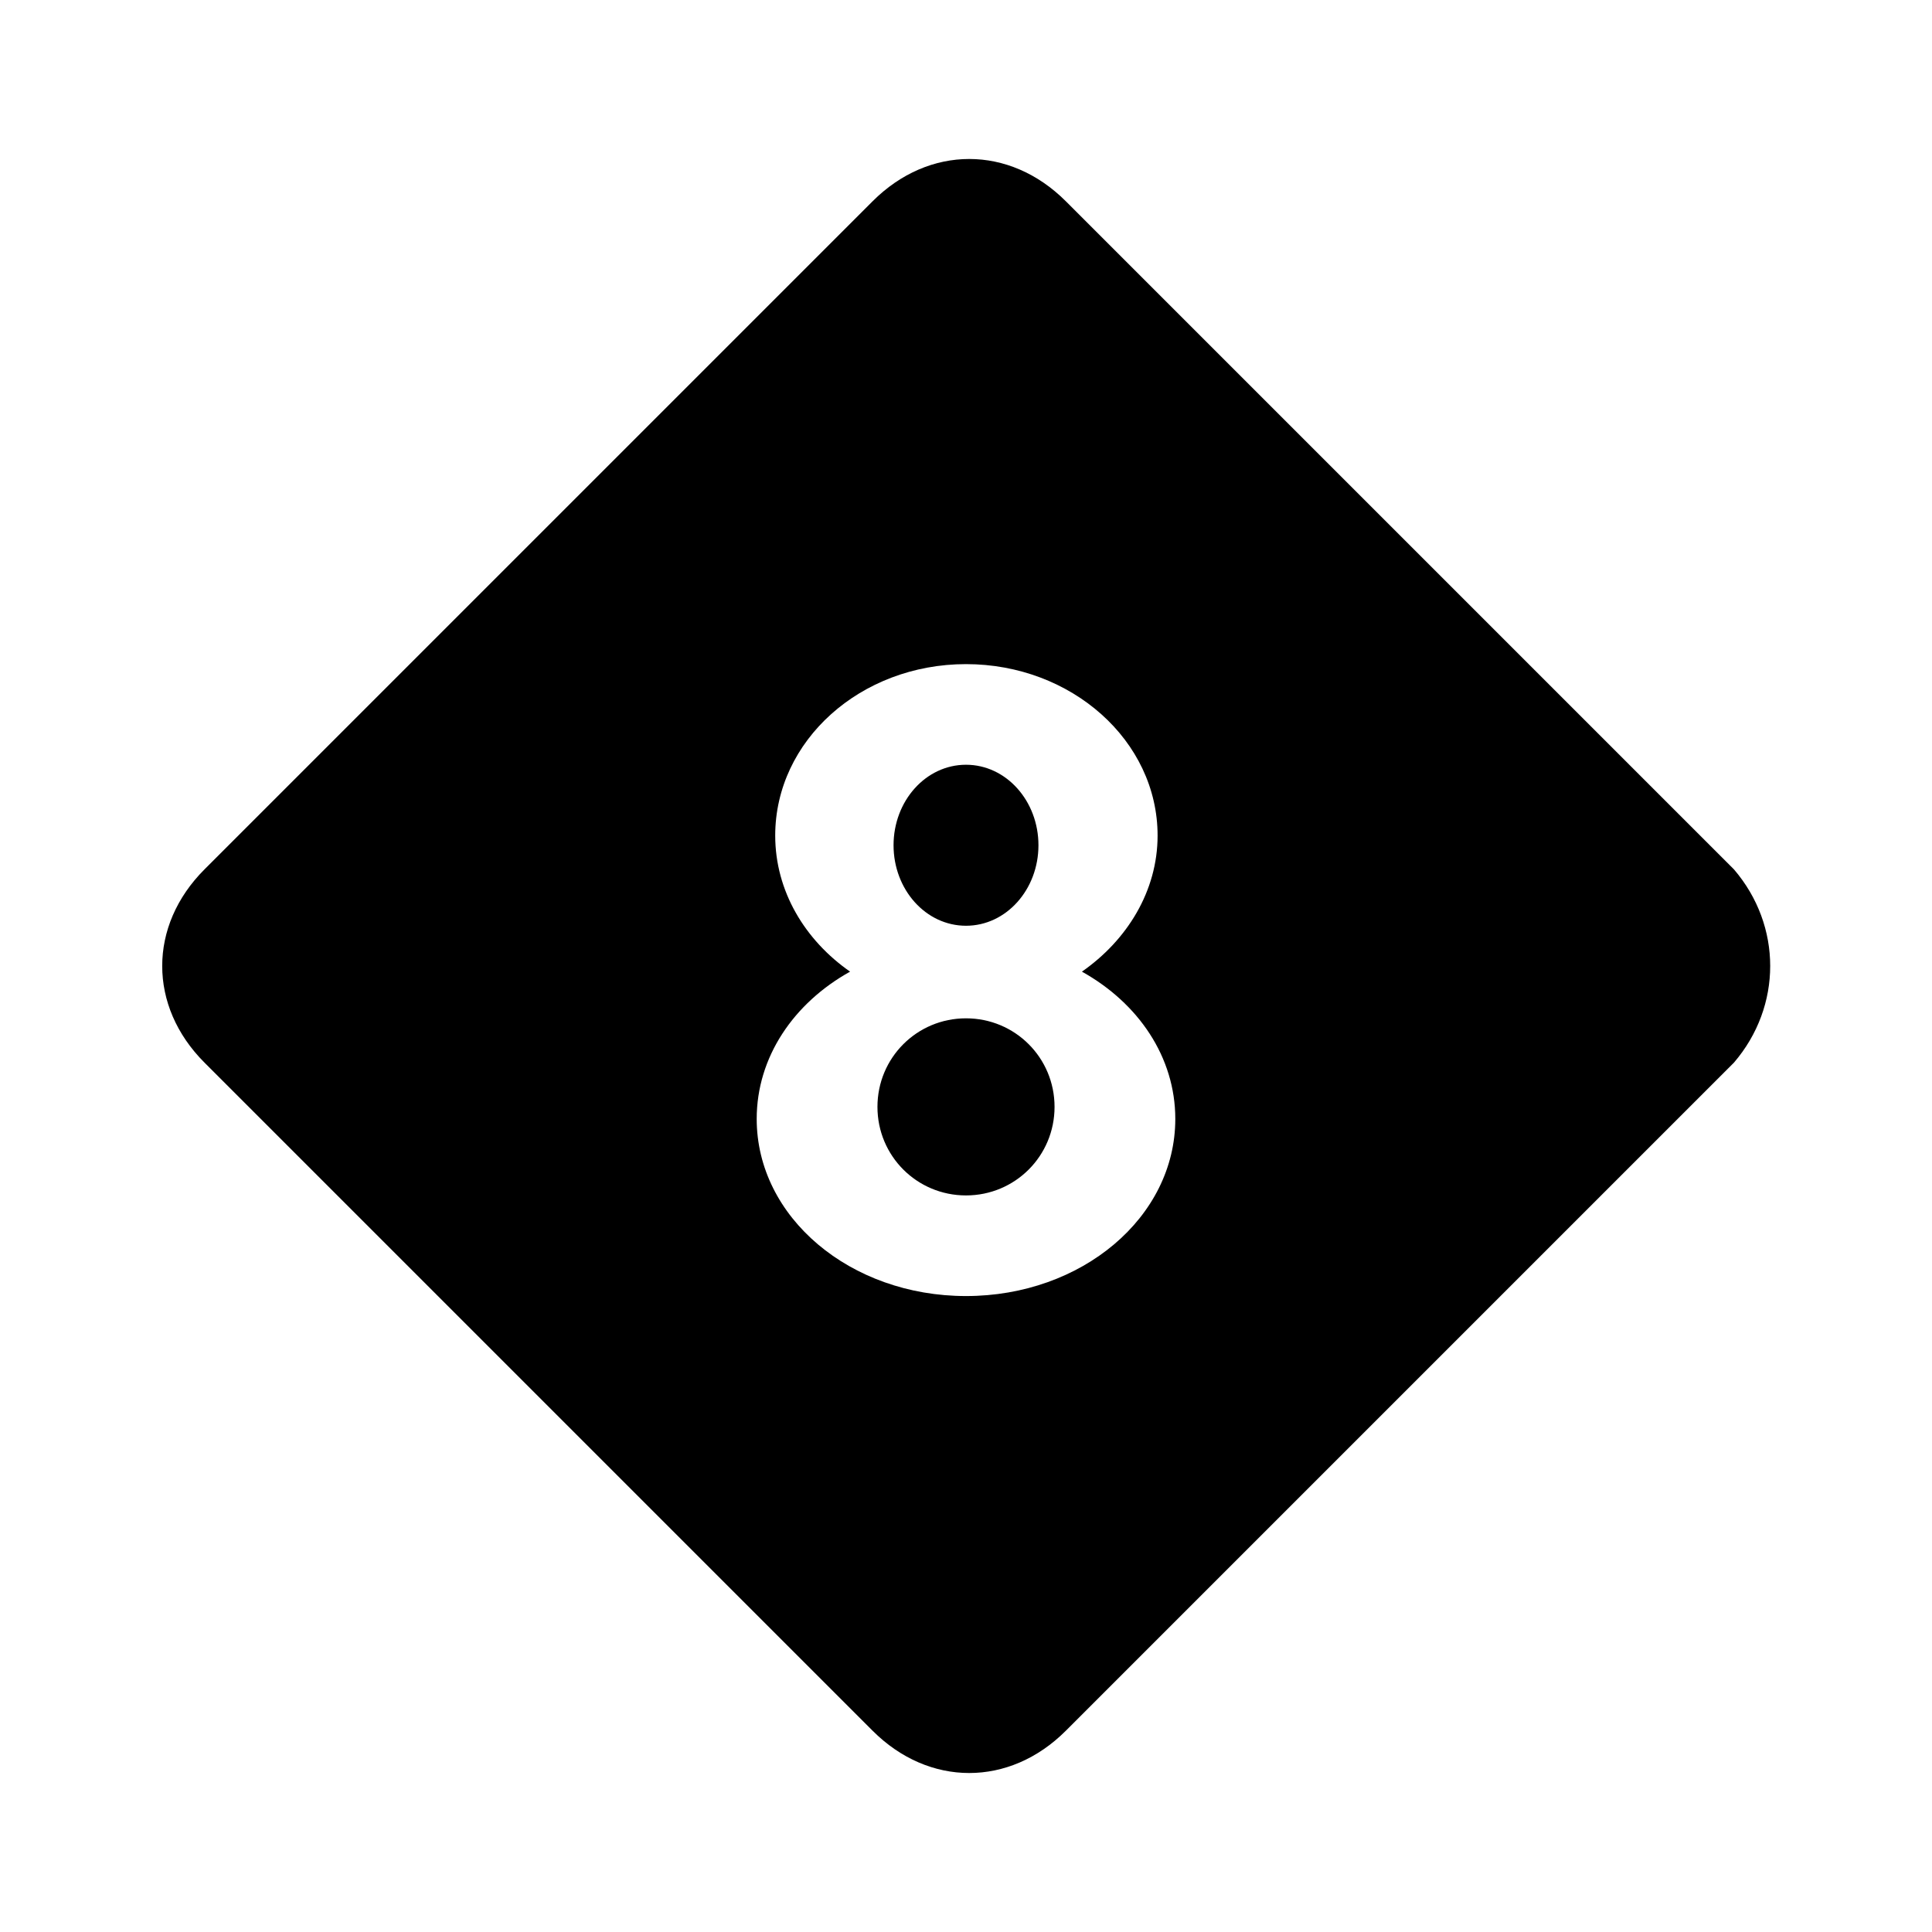
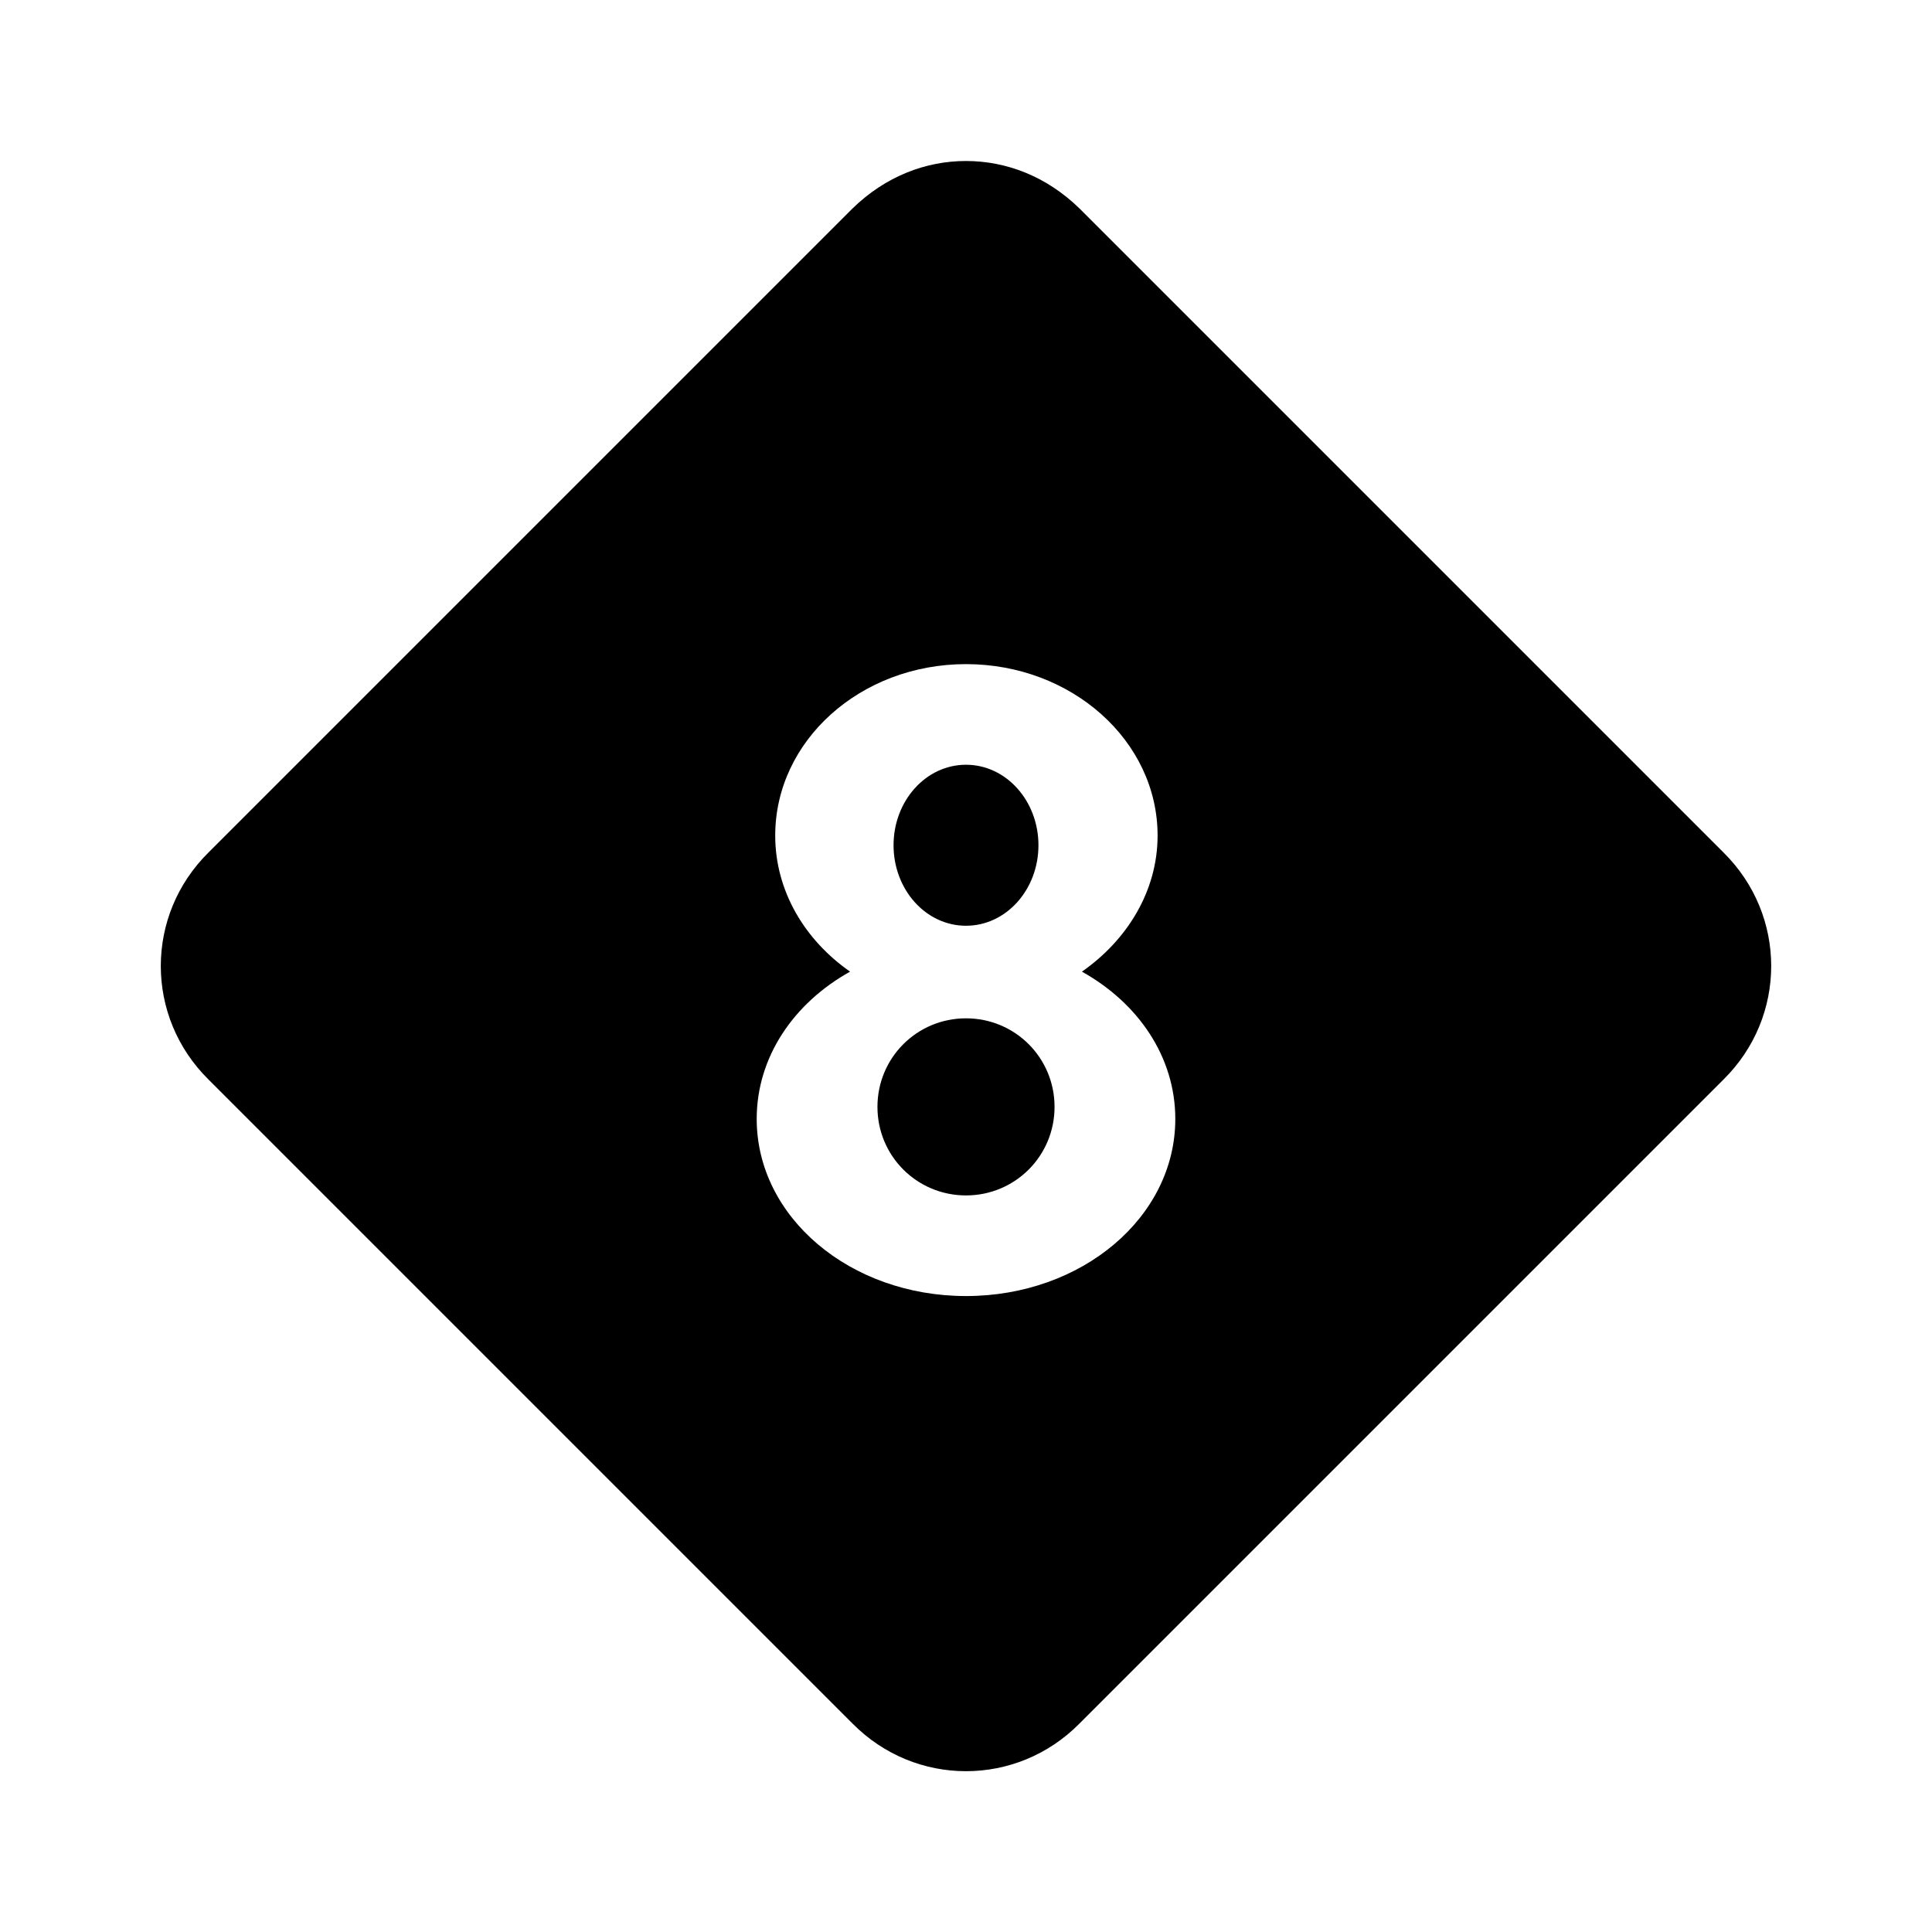
<svg xmlns="http://www.w3.org/2000/svg" version="1.1" id="mdi-dice-d8" width="24" height="24" viewBox="0 0 24 24">
-   <path d="M11.1 10.5C11.1 9.95 11.5 9.5 12 9.5S12.9 9.95 12.9 10.5 12.5 11.5 12 11.5 11.1 11.05 11.1 10.5M12 12.65C11.39 12.65 10.9 13.14 10.9 13.75C10.9 14.36 11.39 14.85 12 14.85S13.1 14.36 13.1 13.75 12.61 12.65 12 12.65M21.54 13.2L13.24 21.5C12.54 22.2 11.54 22.2 10.84 21.5L2.54 13.2C1.84 12.5 1.84 11.5 2.54 10.8L10.84 2.5C11.54 1.8 12.54 1.8 13.24 2.5L21.54 10.8C22.14 11.5 22.14 12.5 21.54 13.2M14.6 13.9C14.6 13.13 14.14 12.46 13.44 12.07C14 11.68 14.38 11.07 14.38 10.38C14.38 9.2 13.31 8.25 12 8.25S9.63 9.2 9.63 10.38C9.63 11.07 10 11.68 10.56 12.07C9.86 12.46 9.4 13.13 9.4 13.9C9.4 15.12 10.56 16.1 12 16.1S14.6 15.12 14.6 13.9Z" />
+   <path d="M12 2C11.5 2 11 2.19 10.59 2.59L2.59 10.59C1.8 11.37 1.8 12.63 2.59 13.41L10.59 21.41C11.37 22.2 12.63 22.2 13.41 21.41L21.41 13.41C22.2 12.63 22.2 11.37 21.41 10.59L13.41 2.59C13 2.19 12.5 2 12 2M12 8.25C13.31 8.25 14.38 9.2 14.38 10.38C14.38 11.07 14 11.68 13.44 12.07C14.14 12.46 14.6 13.13 14.6 13.9C14.6 15.12 13.44 16.1 12 16.1C10.56 16.1 9.4 15.12 9.4 13.9C9.4 13.13 9.86 12.46 10.56 12.07C10 11.68 9.63 11.07 9.63 10.38C9.63 9.2 10.69 8.25 12 8.25M12 9.5C11.5 9.5 11.1 9.95 11.1 10.5C11.1 11.05 11.5 11.5 12 11.5C12.5 11.5 12.9 11.05 12.9 10.5C12.9 9.95 12.5 9.5 12 9.5M12 12.65C11.39 12.65 10.9 13.14 10.9 13.75C10.9 14.36 11.39 14.85 12 14.85C12.61 14.85 13.1 14.36 13.1 13.75C13.1 13.14 12.61 12.65 12 12.65Z" />
</svg>
